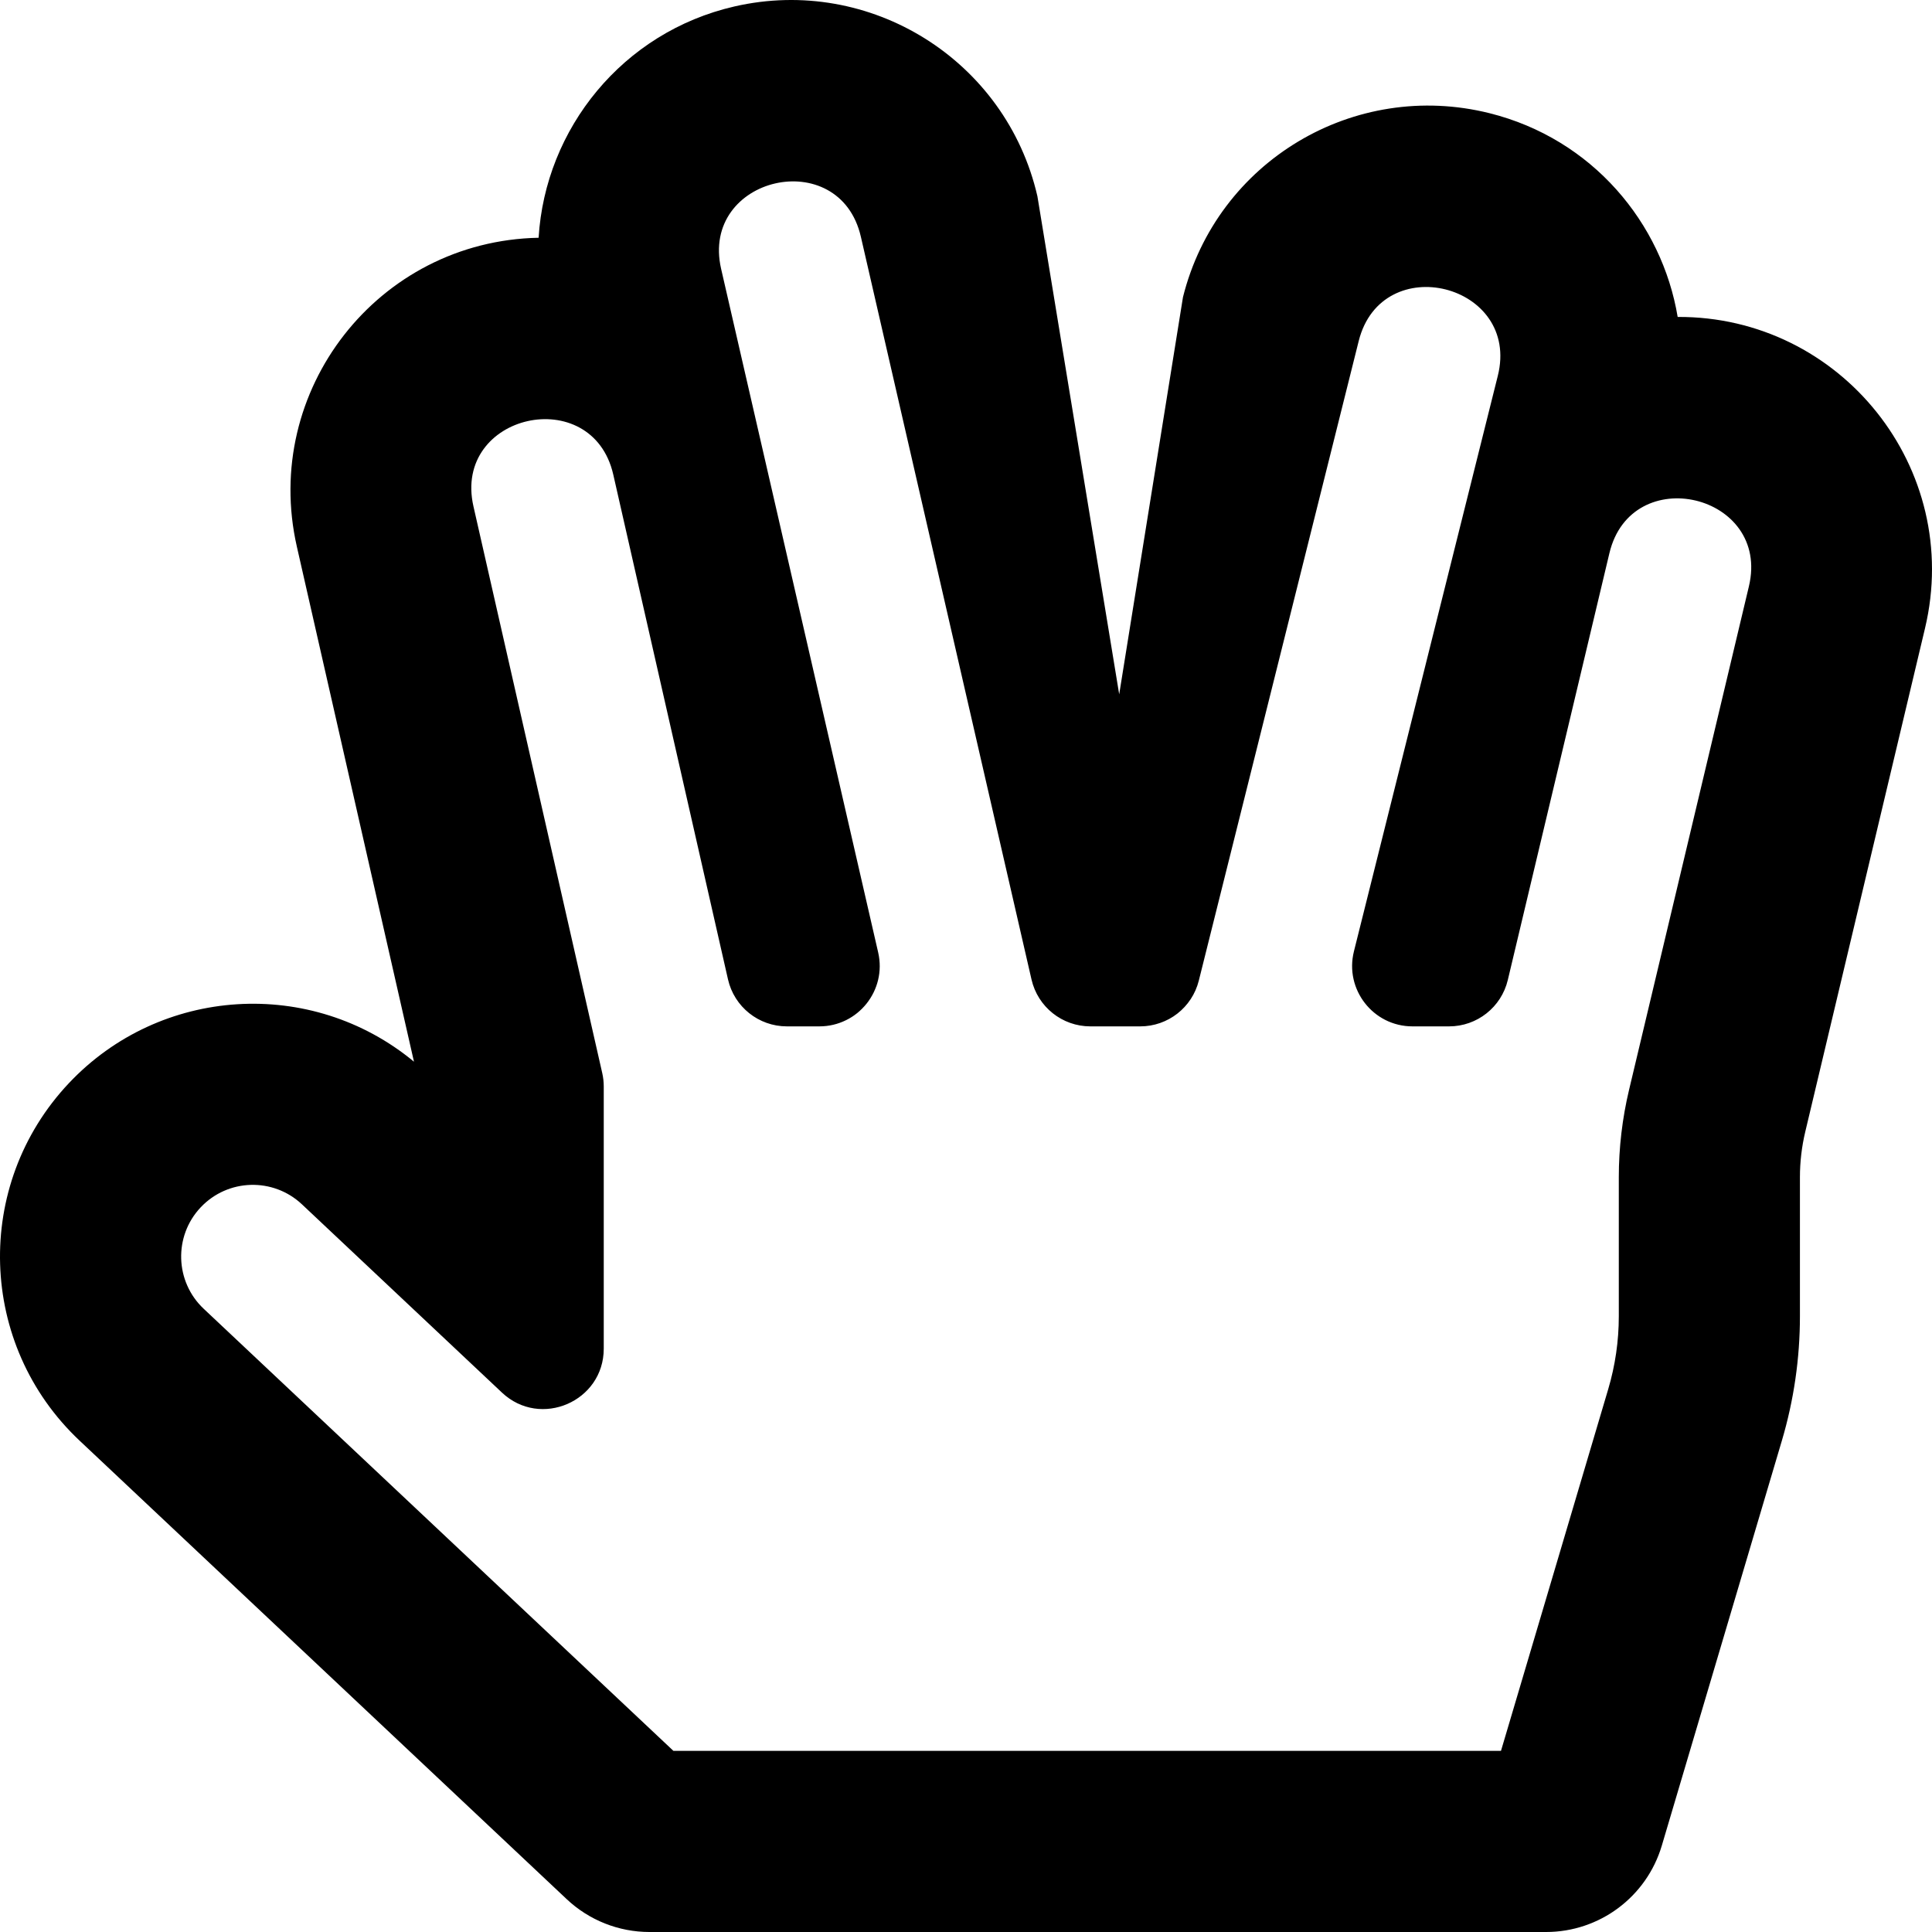
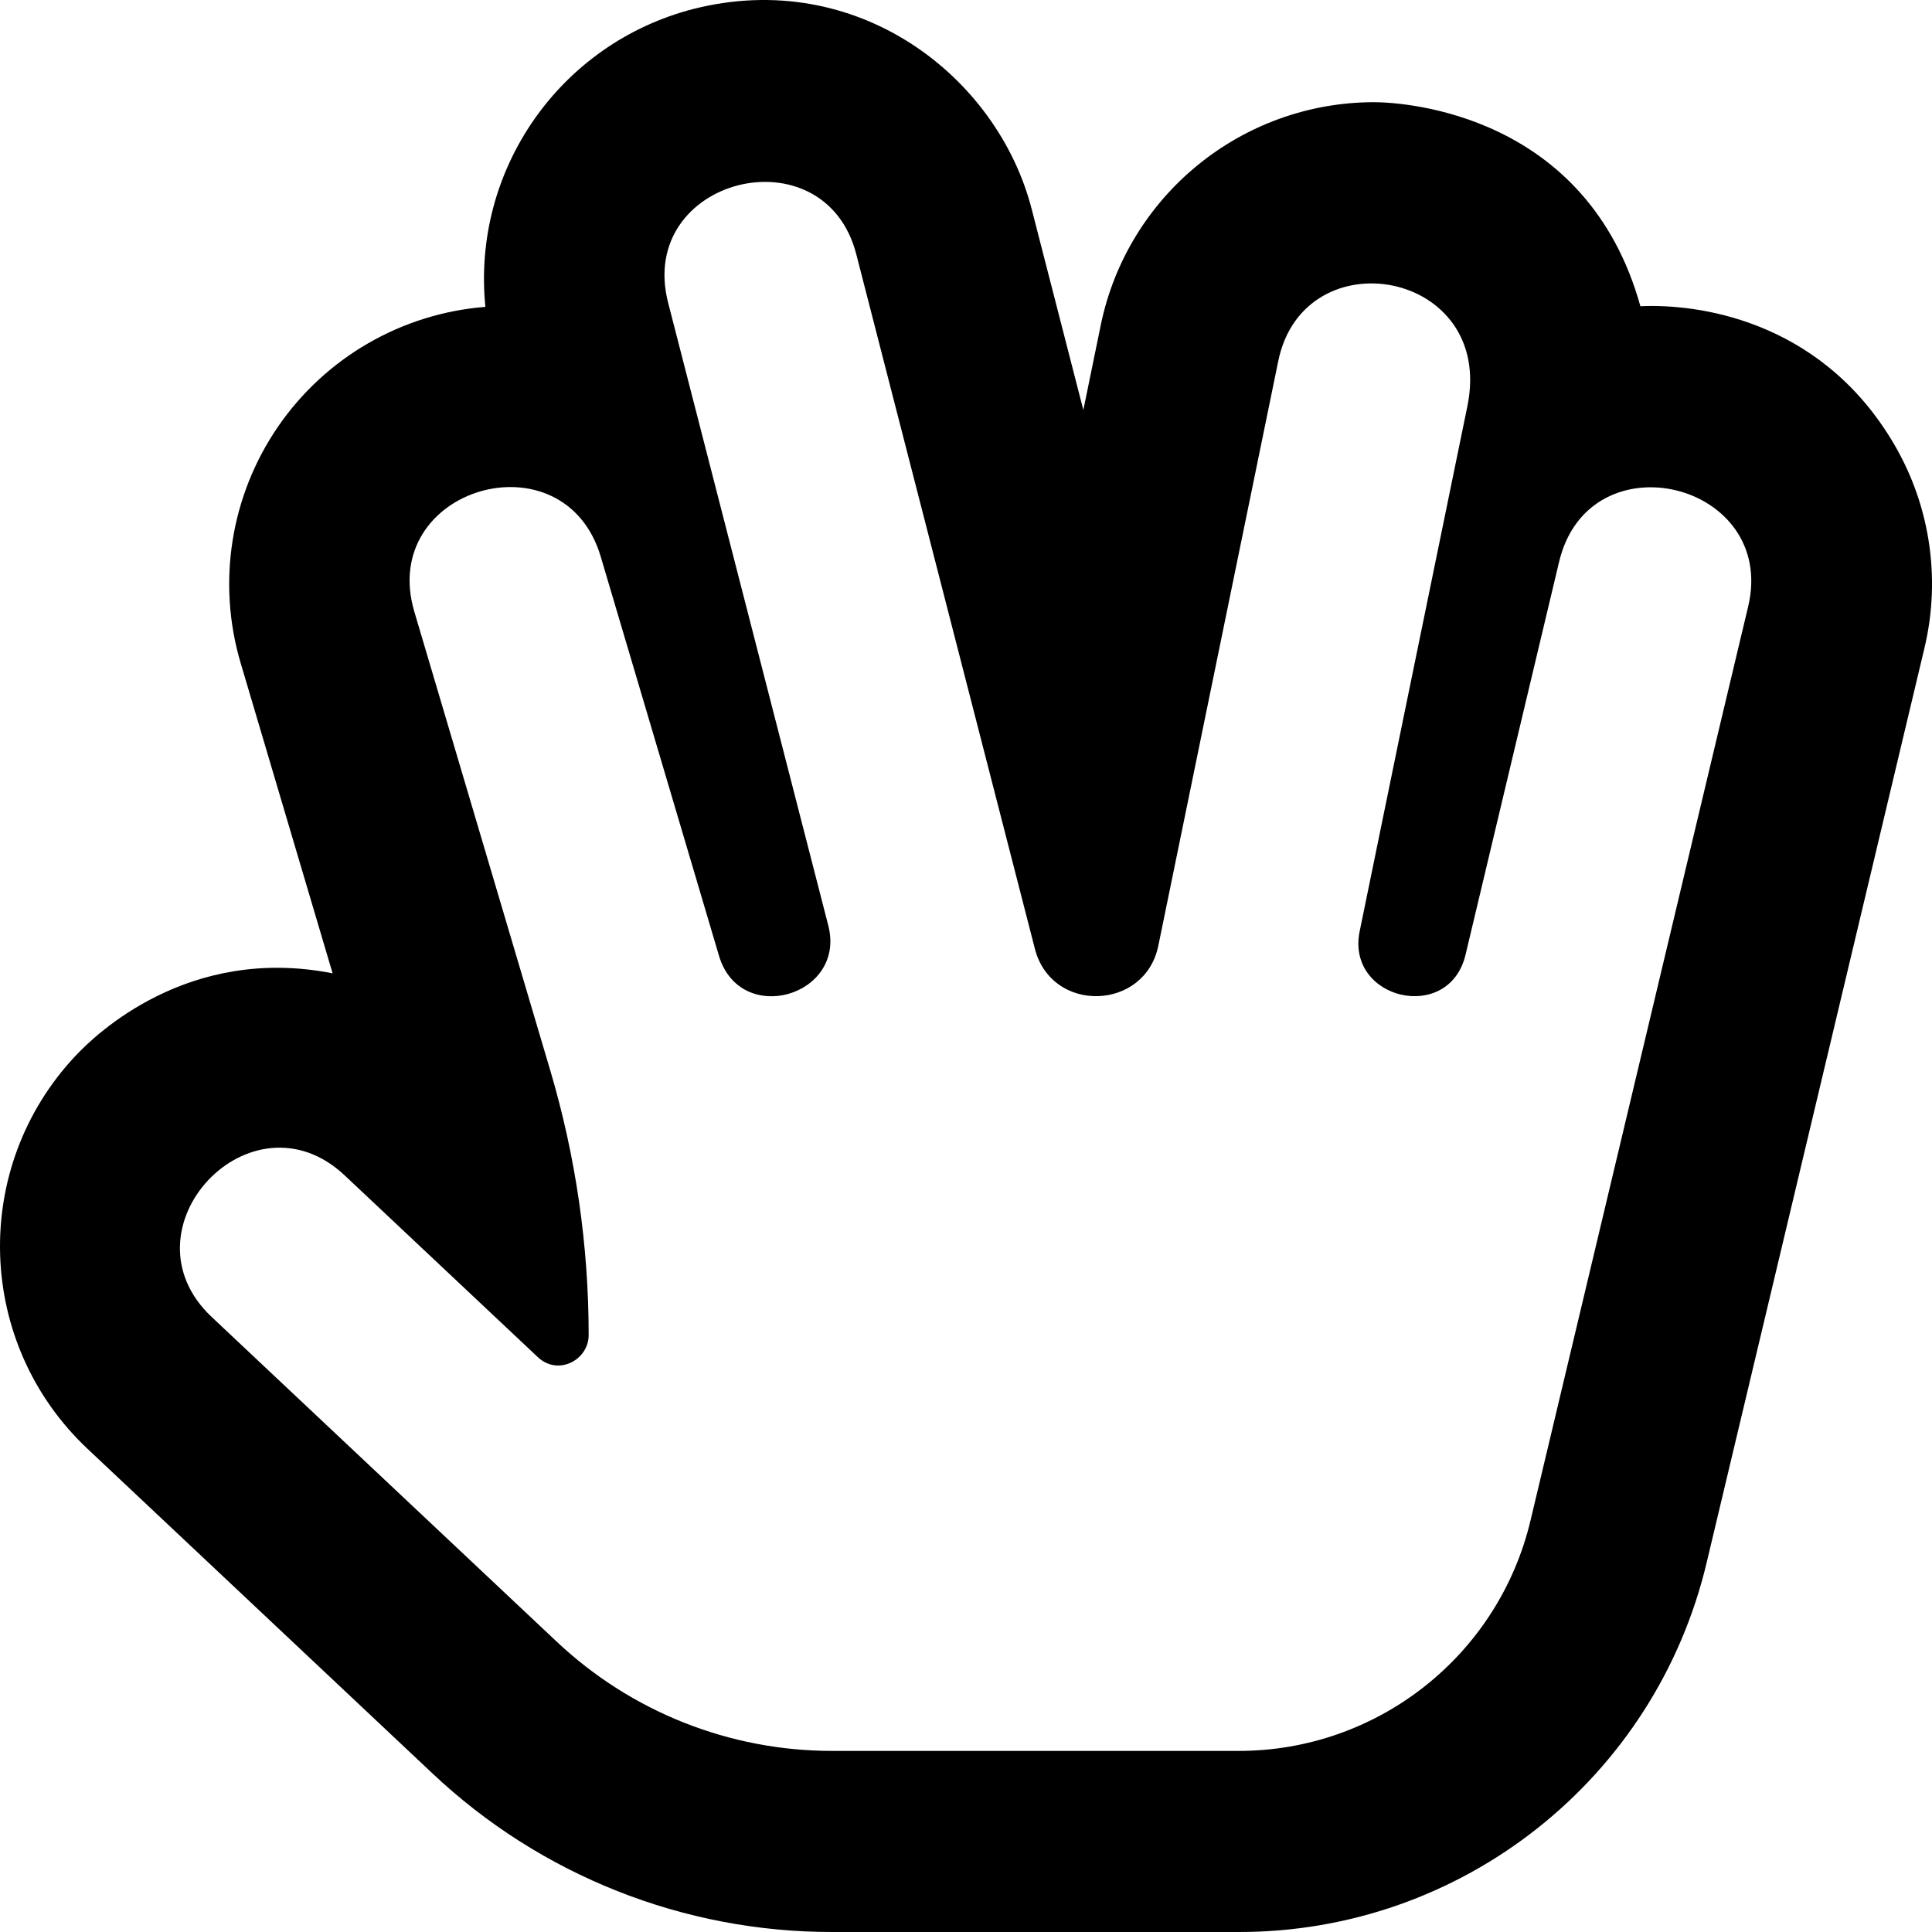
<svg xmlns="http://www.w3.org/2000/svg" viewBox="0 0 512 512">
-   <path d="M21.096 381.79l129.092 121.513a32 32 0 0 0 21.932 8.698h237.6c14.17 0 26.653-9.319 30.68-22.904l31.815-107.313A115.955 115.955 0 0 0 477 348.811v-36.839c0-4.051.476-8.104 1.414-12.045l31.73-133.41c10.099-42.412-22.316-82.738-65.544-82.525-4.144-24.856-22.543-47.165-49.85-53.992-35.803-8.952-72.227 12.655-81.25 48.75L296.599 184 274.924 52.01c-8.286-36.07-44.303-58.572-80.304-50.296-29.616 6.804-50.138 32.389-51.882 61.295-42.637.831-73.455 40.563-64.071 81.844l31.04 136.508c-27.194-22.515-67.284-19.992-91.482 5.722-25.376 26.961-24.098 69.325 2.871 94.707zm32.068-61.811l.002-.001c7.219-7.672 19.241-7.98 26.856-.813l53.012 49.894C143.225 378.649 160 371.4 160 357.406v-69.479c0-1.193-.134-2.383-.397-3.546l-34.13-150.172c-5.596-24.617 31.502-32.86 37.054-8.421l30.399 133.757a16 16 0 0 0 15.603 12.454h8.604c10.276 0 17.894-9.567 15.594-19.583l-41.62-181.153c-5.623-24.469 31.39-33.076 37.035-8.508l45.22 196.828A16 16 0 0 0 288.956 272h13.217a16 16 0 0 0 15.522-12.119l42.372-169.49c6.104-24.422 42.962-15.159 36.865 9.217L358.805 252.12c-2.521 10.088 5.115 19.88 15.522 19.88h9.694a16 16 0 0 0 15.565-12.295L426.509 146.6c5.821-24.448 42.797-15.687 36.966 8.802L431.72 288.81a100.094 100.094 0 0 0-2.72 23.162v36.839c0 6.548-.943 13.051-2.805 19.328L397.775 464h-219.31L53.978 346.836c-7.629-7.18-7.994-19.229-.814-26.857z" />
+   <path d="M501.031,116.176c-19.391-31.508-51.244-35.728-66.31-35.018-14.113-50.811-62.004-54.08-70.738-54.08a74.031,74.031,0,0,0-72.238,58.916l-4.646,22.66-13.684-53.207c-9.096-35.371-46.412-64.051-89.66-53.072a73.897,73.897,0,0,0-55.121,78.947,73.683,73.683,0,0,0-64.85,94.422l24.359,82.197c-38.24-7.545-62.797,16.184-68.115,21.848a73.679,73.679,0,0,0,3.199,104.193l91.365,85.977A154.164,154.164,0,0,0,220.623,512h107.455A127.301,127.301,0,0,0,452.339,413.861l57.623-241.963A73.203,73.203,0,0,0,501.031,116.176Zm-37.76,44.605L405.648,402.748a79.466,79.466,0,0,1-77.57,61.26H220.623a106.341,106.341,0,0,1-73.137-28.998l-91.369-85.98C31.344,325.727,66.611,288.131,91.396,311.539l51.123,48.107c5.426,5.109,13.482.717,13.482-5.826a246.799,246.799,0,0,0-10.178-70.152l-36.014-121.539c-9.732-32.883,39.699-47.271,49.387-14.625l31.344,105.779c5.594,18.904,33.781,10.713,28.965-8.008L177.064,80.237c-8.504-33.103,41.432-45.646,49.865-12.836l47.326,184.035c4.428,17.242,29.162,16.504,32.711-.805l31.791-154.971c6.811-33.107,57.517-24.107,50.119,11.963L360.328,246.789c-3.723,18.109,23.668,24.631,28.057,6.217L413.185,148.86C421.15,115.512,471.14,127.797,463.271,160.781Z" />
</svg>
